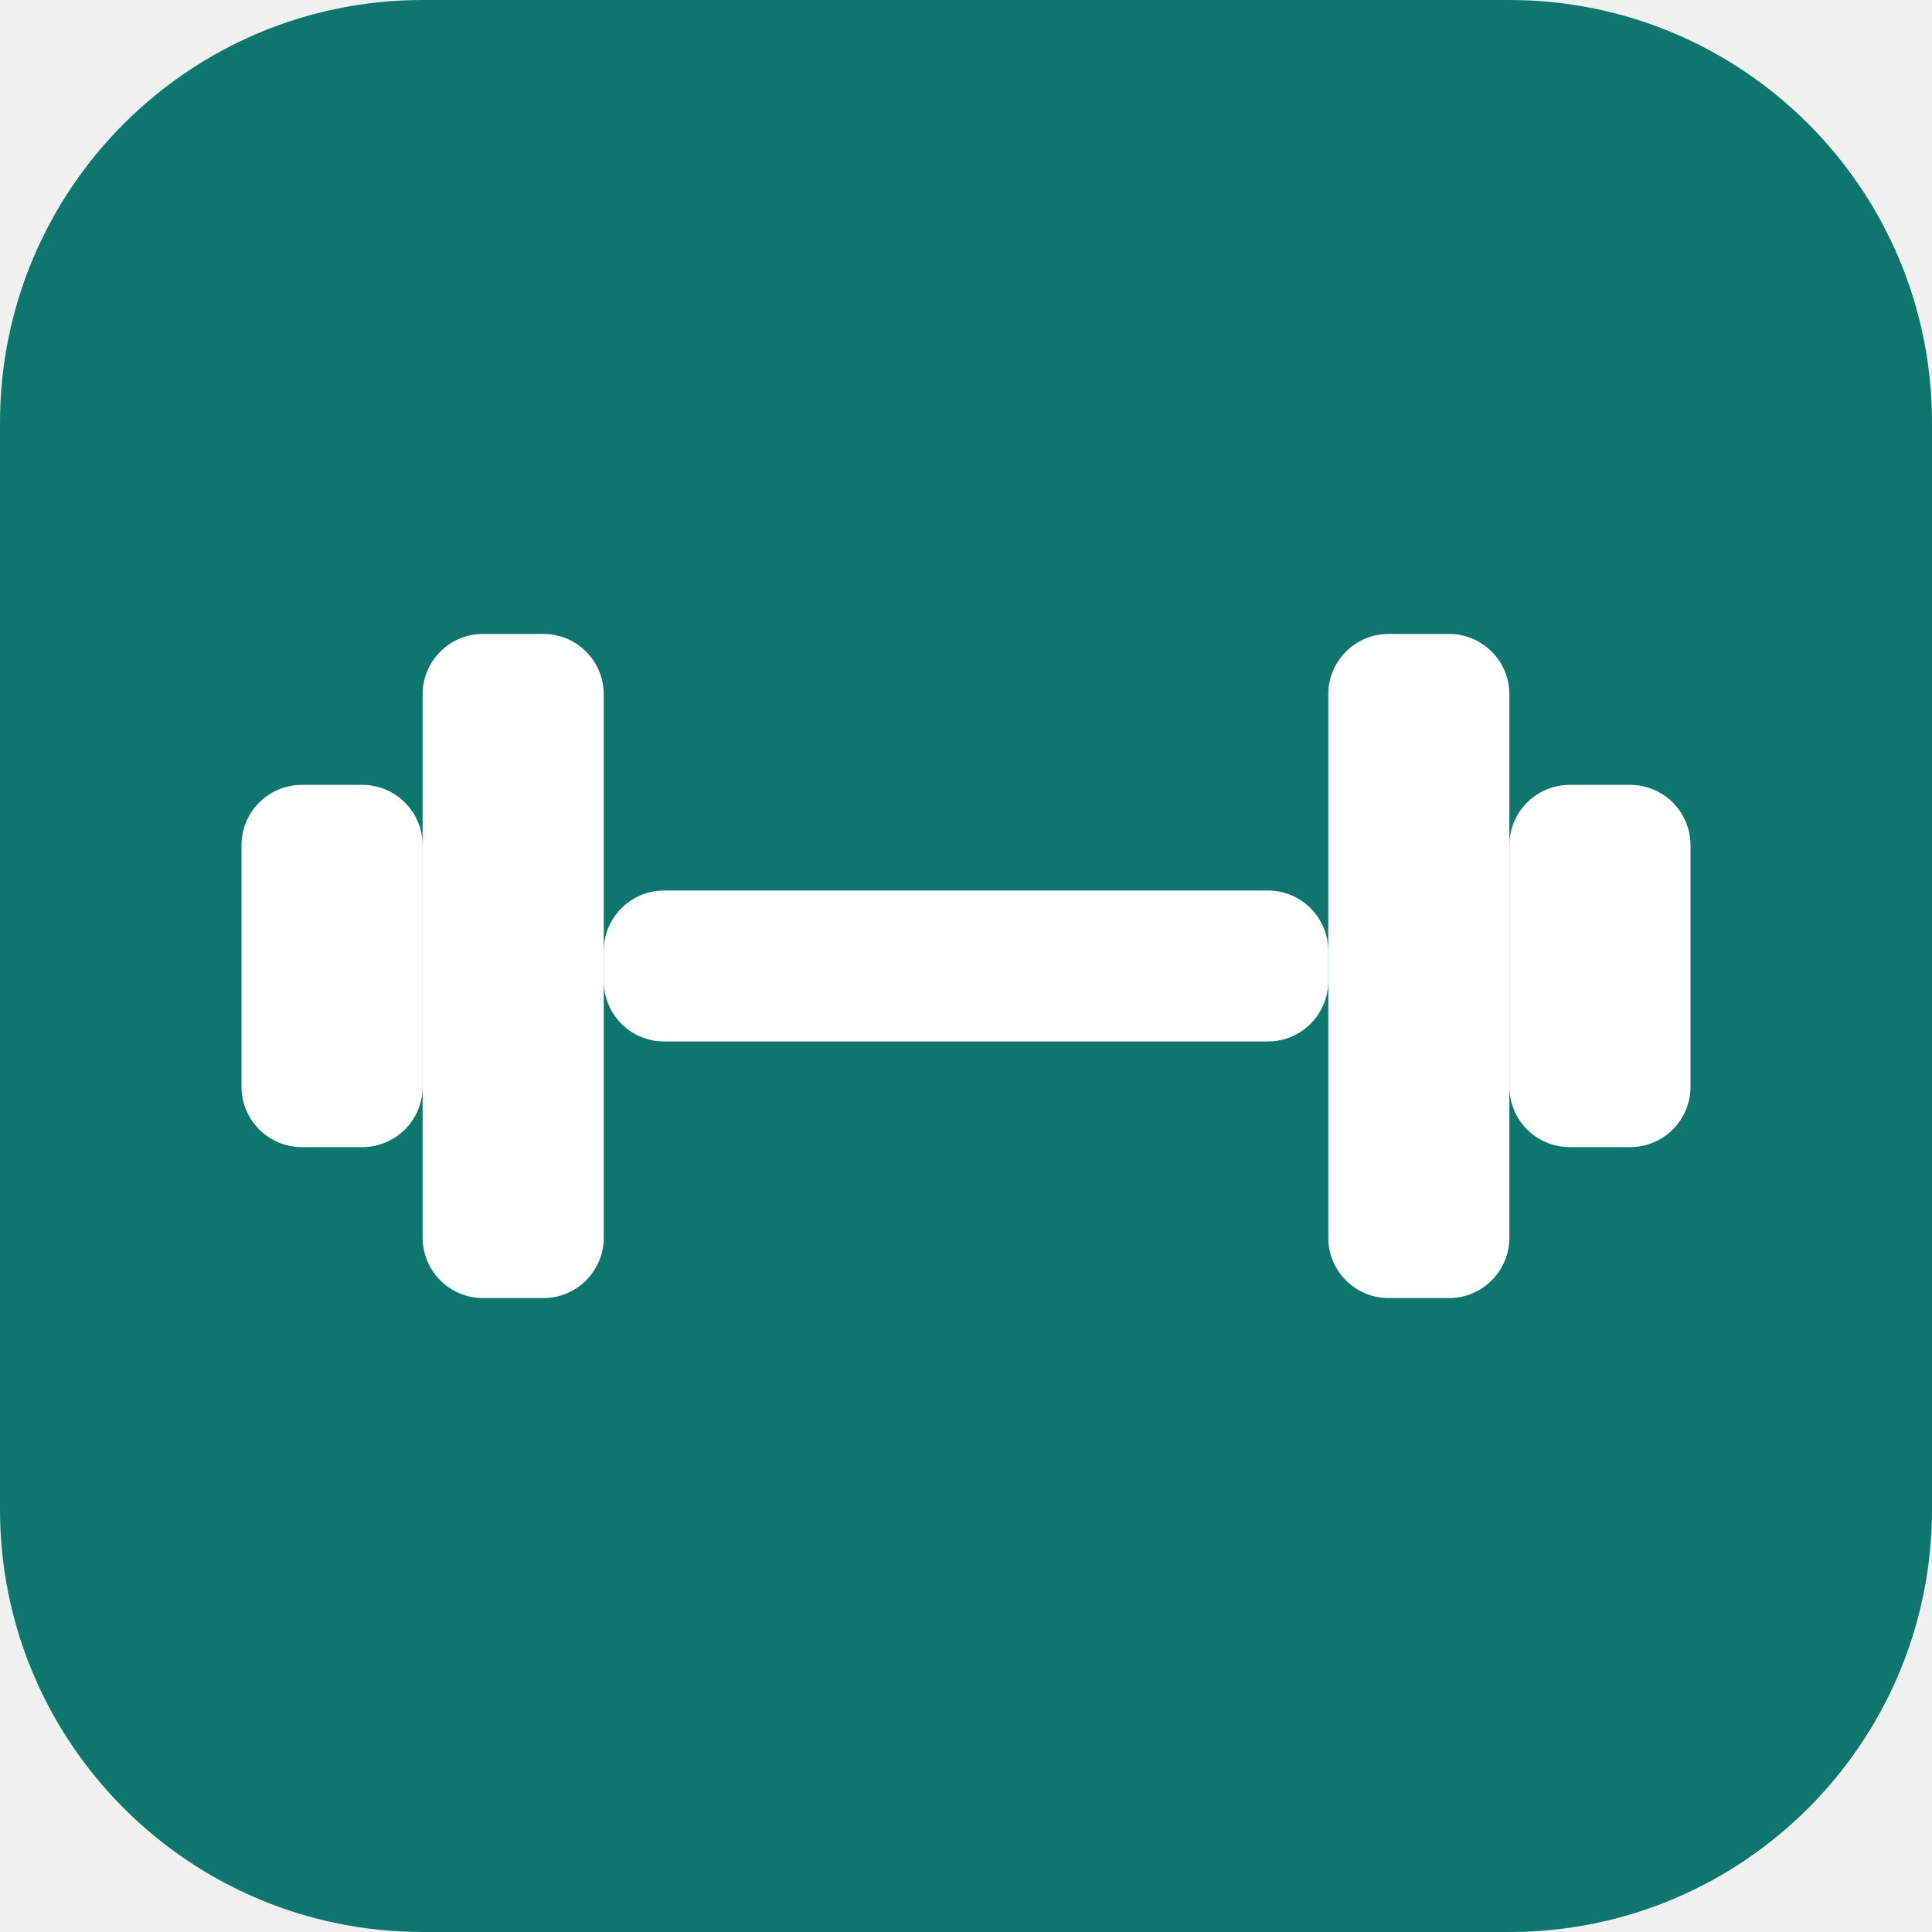
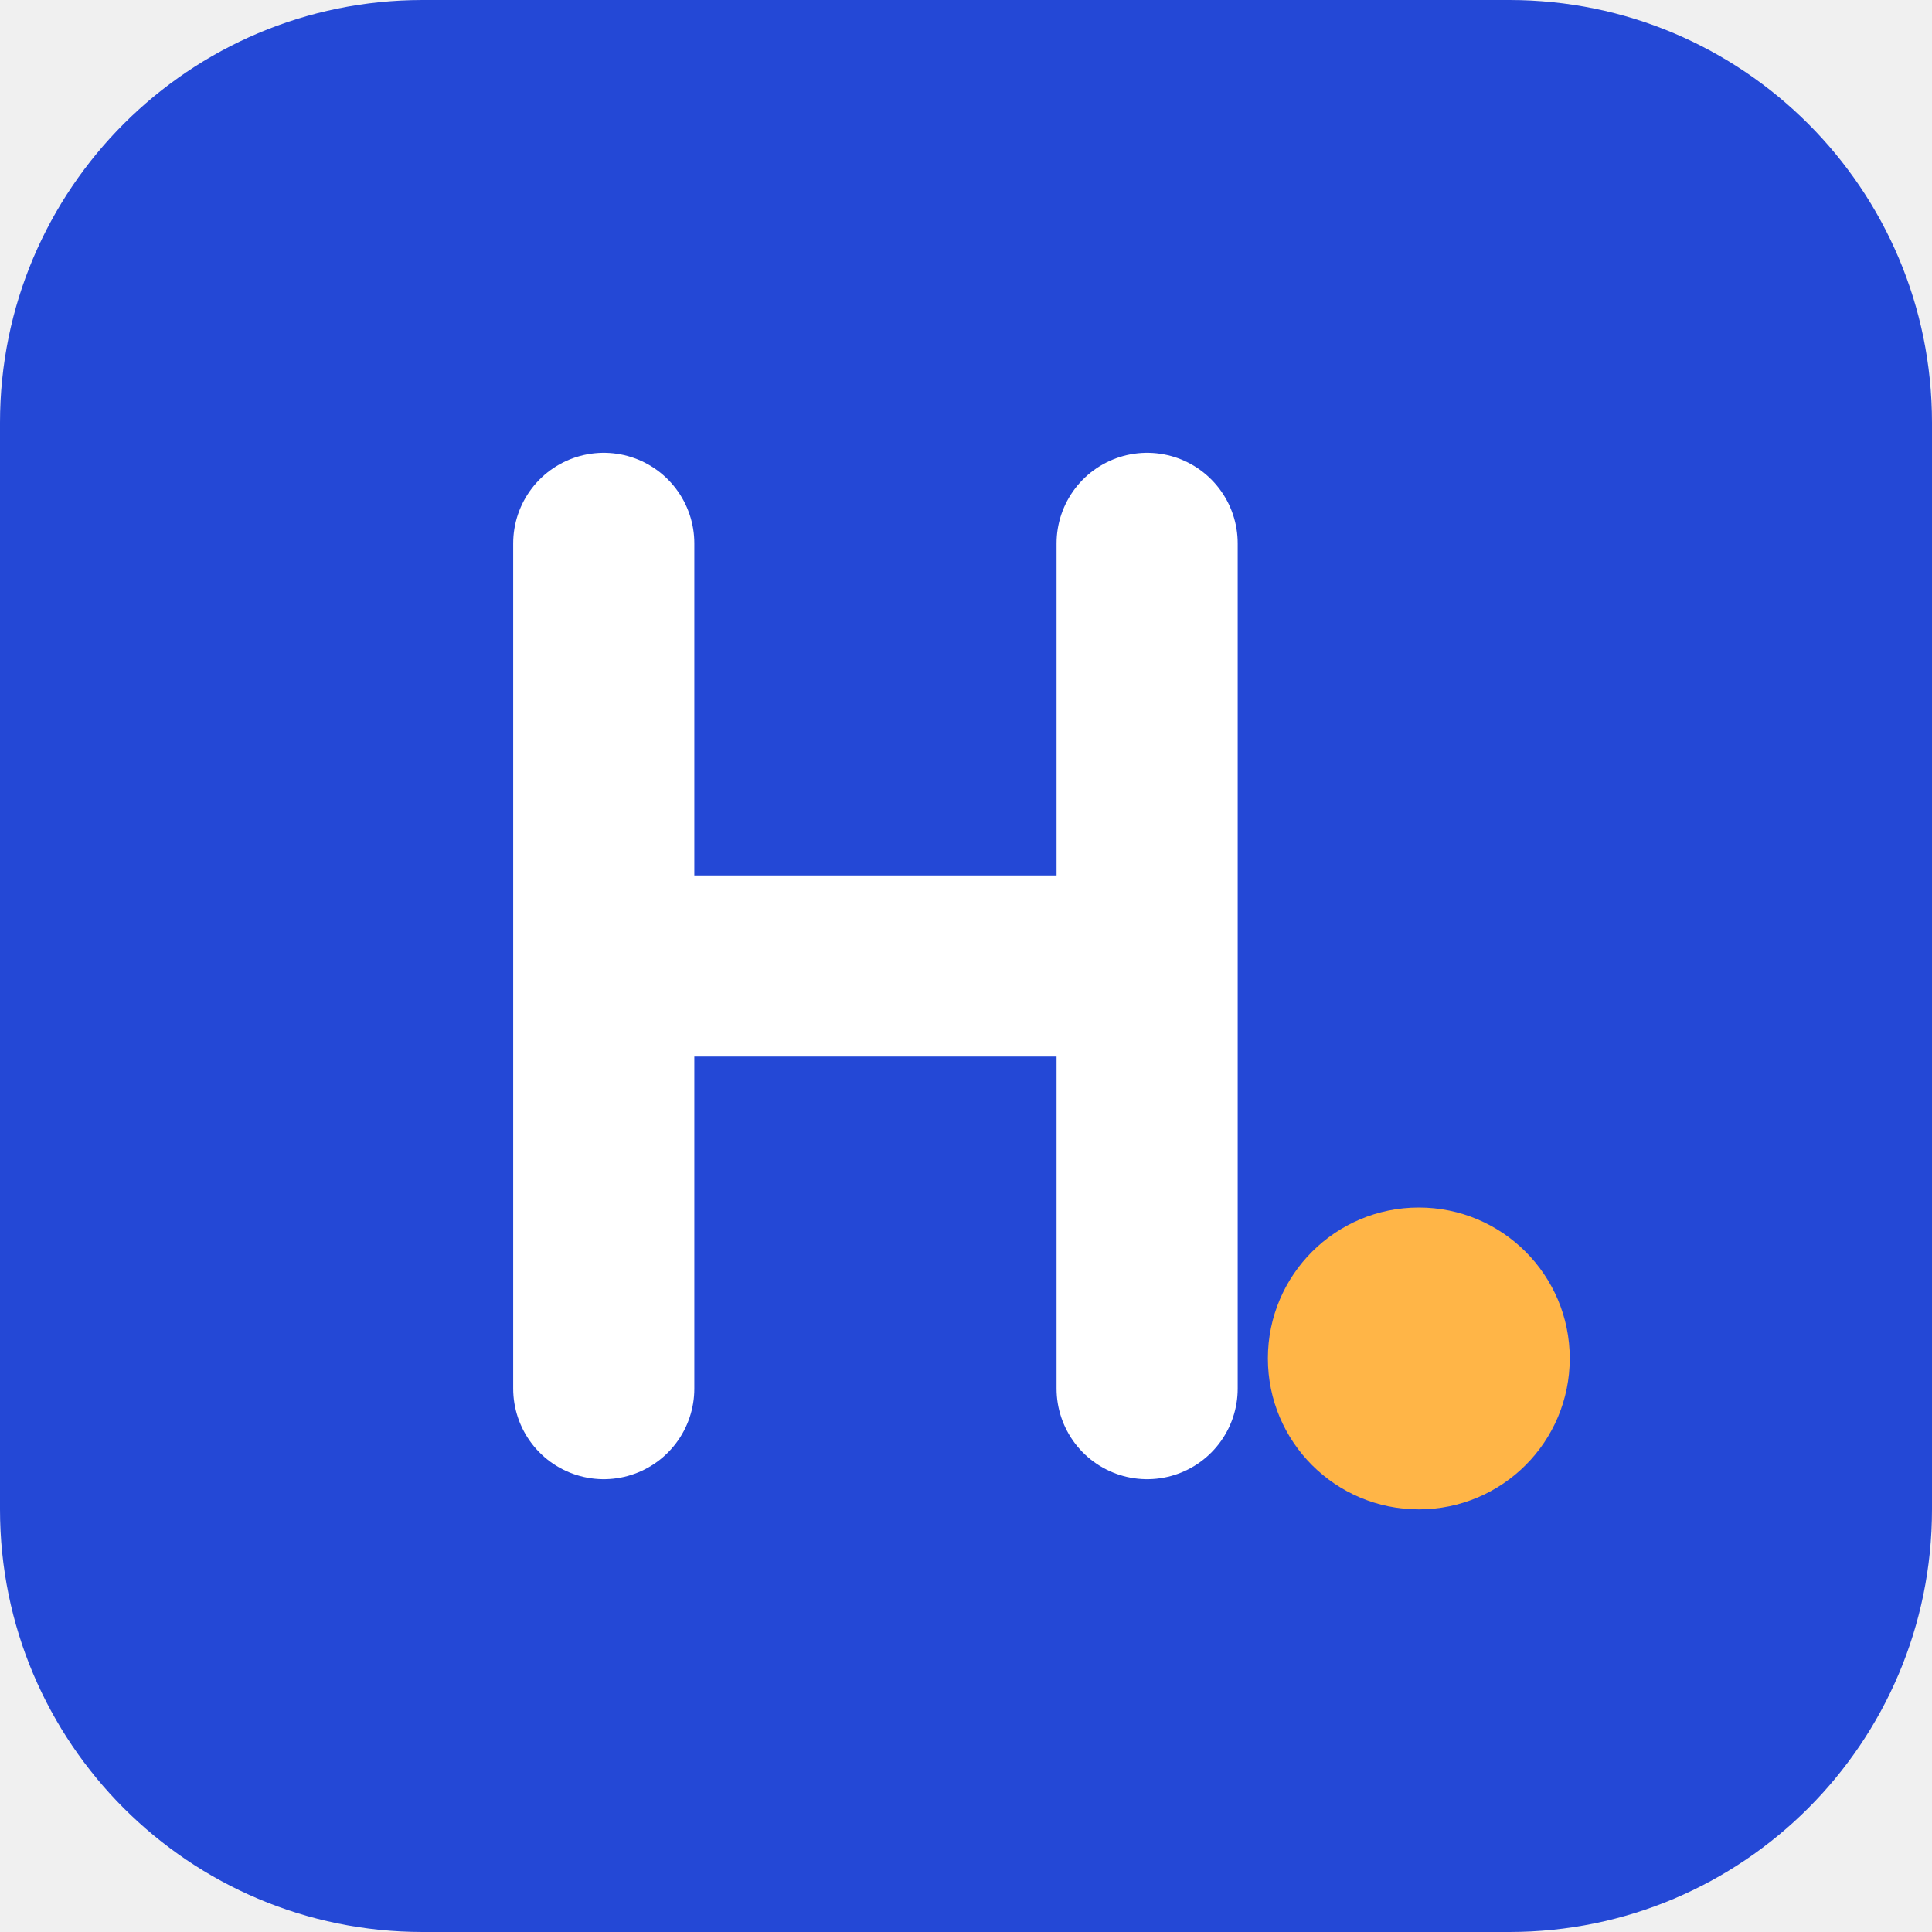
<svg xmlns="http://www.w3.org/2000/svg" viewBox="0 0 64 64">
-   <rect width="64" height="64" rx="14" fill="#0f766e" />
-   <g fill="#fff">
-     <rect x="8" y="26" width="6" height="12" rx="2" />
-     <rect x="14" y="21" width="6" height="22" rx="2" />
-     <rect x="44" y="21" width="6" height="22" rx="2" />
-     <rect x="50" y="26" width="6" height="12" rx="2" />
-     <rect x="20" y="29.5" width="24" height="5" rx="2" />
+   <rect width="64" height="64" rx="14" fill="#2448d6" />
+   <g fill="none" stroke="#fff" stroke-width="6" stroke-linecap="round">
+     <path d="M20 18v28M38 18v28M20 32h18" />
  </g>
+   <circle cx="47" cy="45" r="5" fill="#ffb547" />
</svg>
